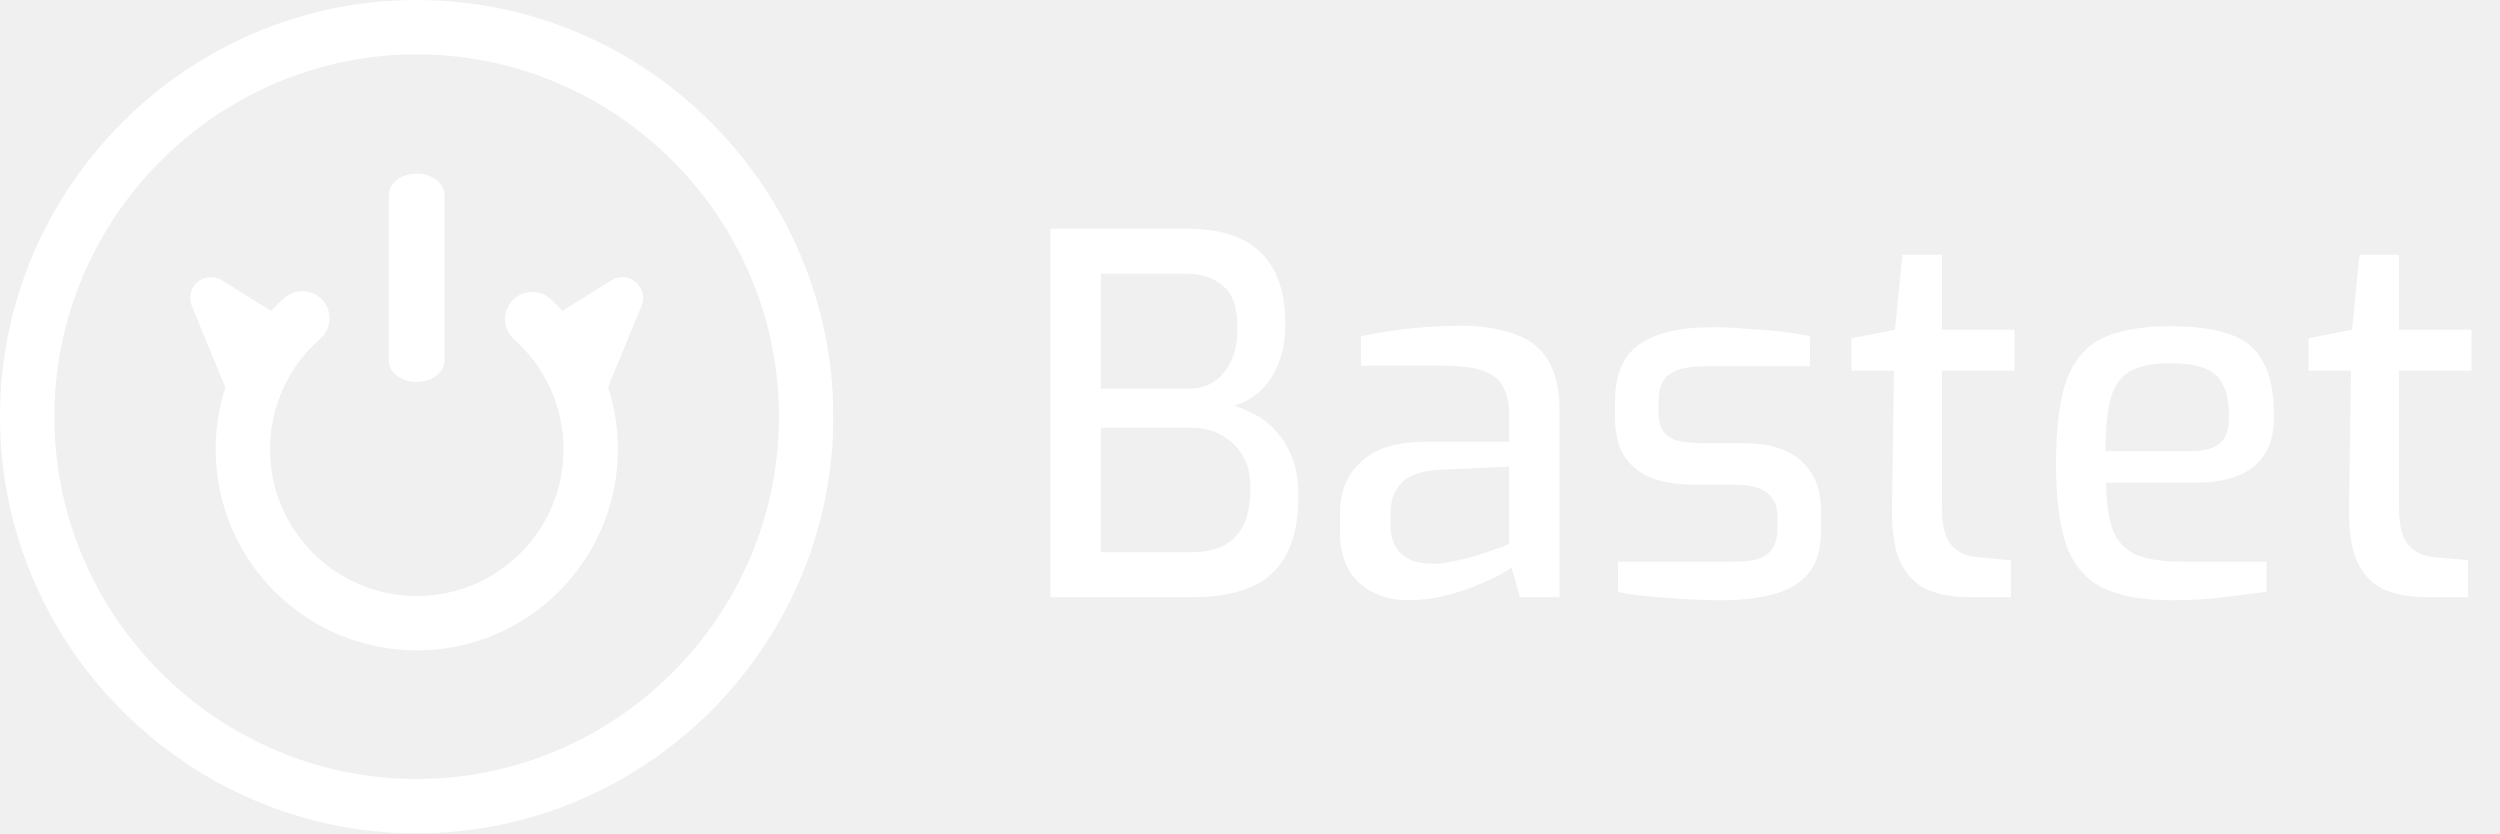
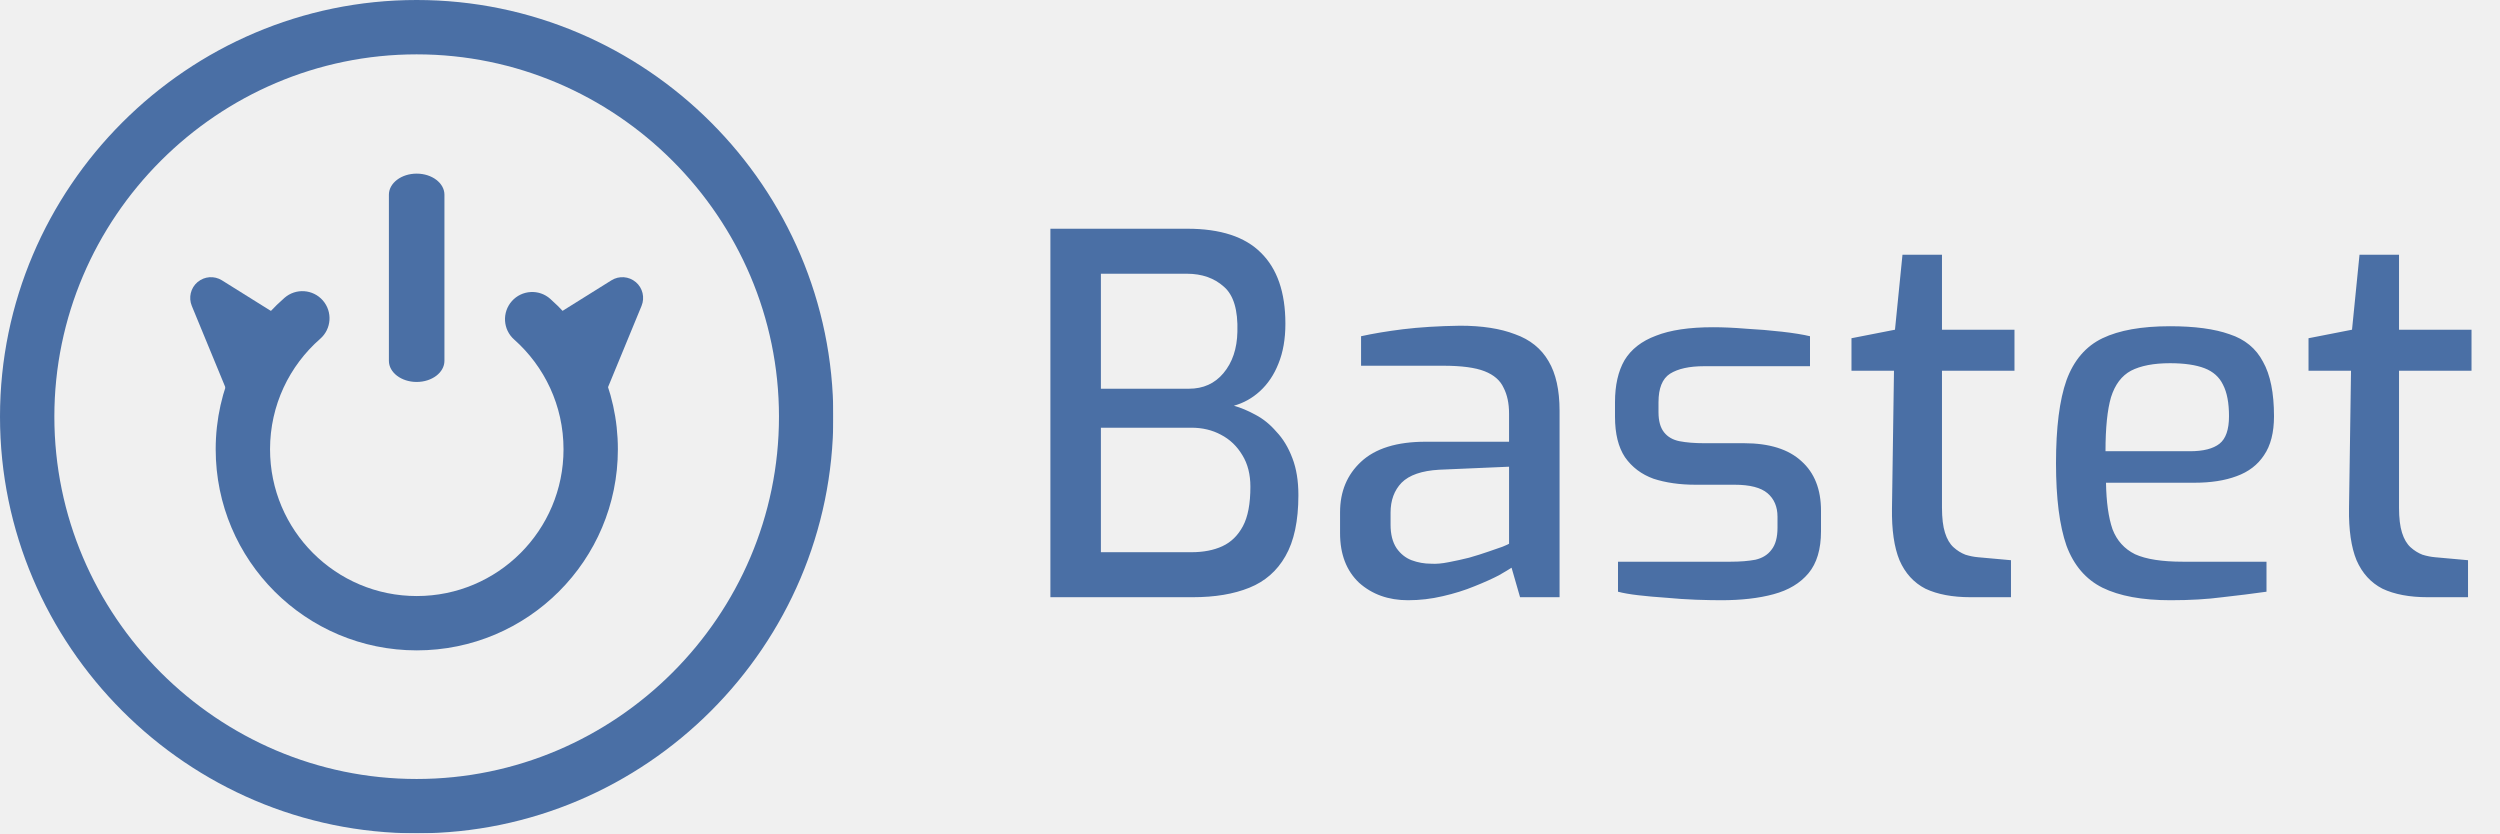
- <svg xmlns="http://www.w3.org/2000/svg" width="180" height="60" viewBox="0 0 180 60" fill="none">
-   <mask id="mask0_2061_13123" style="mask-type:luminance" maskUnits="userSpaceOnUse" x="0" y="0" width="60" height="60">
-     <path d="M60 0H0V60H60V0Z" fill="white" />
+ <svg xmlns="http://www.w3.org/2000/svg" width="120" height="40" viewBox="0 0 120 40" fill="none">
+   <mask id="mask0_2080_10899" style="mask-type:luminance" maskUnits="userSpaceOnUse" x="0" y="0" width="40" height="40">
+     <path d="M40 0H0V40H40V0Z" fill="white" />
  </mask>
-   <g mask="url(#mask0_2061_13123)">
-     <path fill-rule="evenodd" clip-rule="evenodd" d="M0 30C0 13.496 13.496 0 30 0C46.504 0 60 13.496 60 30C60 46.504 46.504 60 30 60C13.496 60 0 46.504 0 30ZM30 3.913C15.656 3.913 3.913 15.656 3.913 30C3.913 44.344 15.656 56.087 30 56.087C44.344 56.087 56.087 44.344 56.087 30C56.087 15.656 44.344 3.913 30 3.913Z" fill="white" />
-     <path fill-rule="evenodd" clip-rule="evenodd" d="M23.242 21.63C23.953 22.444 23.871 23.679 23.057 24.391C20.838 26.331 19.443 29.175 19.443 32.349C19.443 38.185 24.172 42.914 30.008 42.914C35.844 42.914 40.573 38.185 40.573 32.349C40.573 29.204 39.201 26.382 37.018 24.443C36.209 23.726 36.136 22.489 36.853 21.681C37.571 20.873 38.807 20.799 39.616 21.516C42.6 24.167 44.486 28.038 44.486 32.349C44.486 40.345 38.004 46.827 30.008 46.827C22.012 46.827 15.53 40.345 15.53 32.349C15.53 27.999 17.45 24.098 20.482 21.446C21.296 20.735 22.532 20.817 23.244 21.631L23.242 21.63Z" fill="white" />
-     <path fill-rule="evenodd" clip-rule="evenodd" d="M14.224 20.311C14.718 19.891 15.428 19.839 15.977 20.182L20.428 22.963C21.127 23.4 21.341 24.323 20.905 25.025C20.469 25.727 19.55 25.941 18.851 25.504L18.345 25.187L19.636 28.32C19.951 29.083 19.589 29.959 18.827 30.276C18.067 30.593 17.193 30.23 16.877 29.466L13.809 22.025C13.562 21.424 13.728 20.731 14.223 20.31L14.224 20.311Z" fill="white" />
-     <path fill-rule="evenodd" clip-rule="evenodd" d="M45.776 20.311C45.282 19.891 44.572 19.839 44.023 20.182L39.573 22.963C38.874 23.4 38.66 24.323 39.095 25.025C39.531 25.727 40.451 25.941 41.15 25.504L41.656 25.187L40.364 28.32C40.049 29.083 40.411 29.959 41.173 30.276C41.934 30.593 42.808 30.23 43.122 29.466L46.191 22.025C46.439 21.424 46.272 20.731 45.778 20.31L45.776 20.311Z" fill="white" />
-     <path fill-rule="evenodd" clip-rule="evenodd" d="M30 12.5C31.104 12.5 32 13.181 32 14.02V25.98C32 26.819 31.104 27.5 30 27.5C28.896 27.5 28 26.819 28 25.98V14.02C28 13.181 28.896 12.5 30 12.5Z" fill="white" />
+   <g mask="url(#mask0_2080_10899)">
+     <path fill-rule="evenodd" clip-rule="evenodd" d="M0 20C0 8.997 8.997 0 20 0C31.003 0 40 8.997 40 20C40 31.003 31.003 40 20 40C8.997 40 0 31.003 0 20ZM20 2.609C10.437 2.609 2.609 10.437 2.609 20C2.609 29.563 10.437 37.391 20 37.391C29.563 37.391 37.391 29.563 37.391 20C37.391 10.437 29.563 2.609 20 2.609Z" fill="#4A6FA5" />
+     <path fill-rule="evenodd" clip-rule="evenodd" d="M15.495 14.42C15.969 14.963 15.914 15.786 15.371 16.261C13.892 17.554 12.962 19.451 12.962 21.566C12.962 25.457 16.115 28.61 20.005 28.61C23.896 28.61 27.049 25.457 27.049 21.566C27.049 19.47 26.134 17.588 24.678 16.296C24.139 15.818 24.091 14.993 24.569 14.454C25.047 13.916 25.872 13.866 26.411 14.344C28.4 16.111 29.658 18.692 29.658 21.566C29.658 26.897 25.336 31.218 20.005 31.218C14.675 31.218 10.353 26.897 10.353 21.566C10.353 18.666 11.633 16.065 13.655 14.297C14.198 13.824 15.021 13.878 15.496 14.421L15.495 14.42Z" fill="#4A6FA5" />
+     <path fill-rule="evenodd" clip-rule="evenodd" d="M9.483 13.541C9.812 13.261 10.285 13.226 10.652 13.455L13.618 15.309C14.085 15.6 14.227 16.215 13.937 16.683C13.646 17.151 13.033 17.294 12.567 17.002L12.23 16.791L13.091 18.88C13.301 19.389 13.059 19.973 12.552 20.184C12.044 20.395 11.462 20.153 11.252 19.644L9.206 14.683C9.041 14.282 9.152 13.821 9.482 13.54L9.483 13.541Z" fill="#4A6FA5" />
+     <path fill-rule="evenodd" clip-rule="evenodd" d="M30.517 13.541C30.188 13.261 29.715 13.226 29.349 13.455L26.382 15.309C25.916 15.6 25.773 16.215 26.064 16.683C26.354 17.151 26.967 17.294 27.433 17.002L27.77 16.791L26.91 18.88C26.699 19.389 26.941 19.973 27.449 20.184C27.956 20.395 28.538 20.153 28.748 19.644L30.794 14.683C30.959 14.282 30.848 13.821 30.518 13.54L30.517 13.541Z" fill="#4A6FA5" />
+     <path fill-rule="evenodd" clip-rule="evenodd" d="M20 8.334C20.736 8.334 21.333 8.788 21.333 9.347V17.32C21.333 17.879 20.736 18.334 20 18.334C19.264 18.334 18.667 17.879 18.667 17.32V9.347C18.667 8.788 19.264 8.334 20 8.334Z" fill="#4A6FA5" />
  </g>
-   <path d="M75.628 43V16.468H85.492C87.868 16.468 89.632 17.044 90.784 18.196C91.96 19.348 92.548 21.052 92.548 23.308C92.548 24.412 92.38 25.372 92.044 26.188C91.732 26.98 91.288 27.64 90.712 28.168C90.16 28.672 89.536 29.02 88.84 29.212C89.344 29.356 89.86 29.572 90.388 29.86C90.94 30.148 91.444 30.556 91.9 31.084C92.38 31.588 92.764 32.224 93.052 32.992C93.34 33.736 93.484 34.624 93.484 35.656C93.484 37.504 93.172 38.968 92.548 40.048C91.948 41.104 91.084 41.86 89.956 42.316C88.828 42.772 87.472 43 85.888 43H75.628ZM79.264 39.76H85.78C86.644 39.76 87.388 39.616 88.012 39.328C88.636 39.04 89.128 38.56 89.488 37.888C89.848 37.216 90.028 36.268 90.028 35.044C90.028 34.156 89.836 33.4 89.452 32.776C89.068 32.128 88.552 31.636 87.904 31.3C87.28 30.964 86.572 30.796 85.78 30.796H79.264V39.76ZM79.264 27.988H85.6C86.632 27.988 87.46 27.616 88.084 26.872C88.732 26.104 89.068 25.108 89.092 23.884C89.14 22.324 88.816 21.244 88.12 20.644C87.424 20.02 86.536 19.708 85.456 19.708H79.264V27.988ZM101.38 43.216C99.964 43.216 98.788 42.796 97.852 41.956C96.94 41.092 96.484 39.904 96.484 38.392V36.88C96.484 35.392 96.988 34.18 97.996 33.244C99.028 32.284 100.576 31.804 102.64 31.804H108.652V29.788C108.652 29.044 108.52 28.42 108.256 27.916C108.016 27.388 107.56 26.992 106.888 26.728C106.216 26.464 105.22 26.332 103.9 26.332H97.996V24.208C98.86 24.016 99.868 23.848 101.02 23.704C102.196 23.56 103.564 23.476 105.124 23.452C106.708 23.452 108.028 23.656 109.084 24.064C110.164 24.448 110.968 25.096 111.496 26.008C112.024 26.896 112.288 28.084 112.288 29.572V43H109.444L108.832 40.876C108.688 40.972 108.388 41.152 107.932 41.416C107.476 41.656 106.888 41.92 106.168 42.208C105.472 42.496 104.704 42.736 103.864 42.928C103.048 43.12 102.22 43.216 101.38 43.216ZM103.036 40.588C103.396 40.612 103.816 40.576 104.296 40.48C104.8 40.384 105.292 40.276 105.772 40.156C106.276 40.012 106.732 39.868 107.14 39.724C107.572 39.58 107.92 39.46 108.184 39.364C108.472 39.244 108.628 39.172 108.652 39.148V33.604L103.612 33.82C102.364 33.892 101.464 34.204 100.912 34.756C100.384 35.308 100.12 36.028 100.12 36.916V37.78C100.12 38.476 100.264 39.04 100.552 39.472C100.84 39.88 101.2 40.168 101.632 40.336C102.088 40.504 102.556 40.588 103.036 40.588ZM123.912 43.216C123.408 43.216 122.808 43.204 122.112 43.18C121.416 43.156 120.696 43.108 119.952 43.036C119.232 42.988 118.56 42.928 117.936 42.856C117.336 42.784 116.856 42.7 116.496 42.604V40.444H124.596C125.292 40.444 125.892 40.396 126.396 40.3C126.9 40.18 127.284 39.94 127.548 39.58C127.836 39.22 127.98 38.692 127.98 37.996V37.204C127.98 36.484 127.74 35.92 127.26 35.512C126.78 35.104 125.988 34.9 124.884 34.9H122.076C120.948 34.9 119.94 34.756 119.052 34.468C118.188 34.156 117.504 33.64 117 32.92C116.52 32.2 116.28 31.228 116.28 30.004V28.96C116.28 27.736 116.508 26.728 116.964 25.936C117.444 25.144 118.2 24.556 119.232 24.172C120.264 23.764 121.632 23.56 123.336 23.56C124.056 23.56 124.848 23.596 125.712 23.668C126.6 23.716 127.464 23.788 128.304 23.884C129.144 23.98 129.816 24.088 130.32 24.208V26.368H122.688C121.632 26.368 120.816 26.548 120.24 26.908C119.688 27.268 119.412 27.952 119.412 28.96V29.68C119.412 30.304 119.544 30.784 119.808 31.12C120.072 31.456 120.444 31.672 120.924 31.768C121.428 31.864 122.016 31.912 122.688 31.912H125.568C127.392 31.912 128.772 32.344 129.708 33.208C130.644 34.048 131.112 35.236 131.112 36.772V38.248C131.112 39.544 130.812 40.552 130.212 41.272C129.612 41.992 128.772 42.496 127.692 42.784C126.636 43.072 125.376 43.216 123.912 43.216ZM141.875 43C140.579 43 139.499 42.796 138.635 42.388C137.795 41.956 137.171 41.272 136.763 40.336C136.379 39.4 136.199 38.152 136.223 36.592L136.367 26.692H133.307V24.352L136.439 23.74L136.979 18.34H139.823V23.74H145.043V26.692H139.823V36.556C139.823 37.3 139.895 37.9 140.039 38.356C140.183 38.812 140.387 39.16 140.651 39.4C140.915 39.64 141.203 39.82 141.515 39.94C141.827 40.036 142.127 40.096 142.415 40.12L144.791 40.336V43H141.875ZM156.276 43.216C154.236 43.216 152.604 42.916 151.38 42.316C150.18 41.716 149.316 40.708 148.788 39.292C148.284 37.852 148.032 35.872 148.032 33.352C148.032 30.784 148.284 28.792 148.788 27.376C149.316 25.936 150.18 24.928 151.38 24.352C152.58 23.776 154.2 23.488 156.24 23.488C158.016 23.488 159.444 23.68 160.524 24.064C161.628 24.424 162.432 25.084 162.936 26.044C163.464 26.98 163.728 28.288 163.728 29.968C163.728 31.144 163.488 32.08 163.008 32.776C162.552 33.472 161.892 33.976 161.028 34.288C160.188 34.6 159.18 34.756 158.004 34.756H151.632C151.656 36.148 151.812 37.264 152.1 38.104C152.412 38.92 152.952 39.52 153.72 39.904C154.512 40.264 155.664 40.444 157.176 40.444H163.188V42.604C162.156 42.748 161.1 42.88 160.02 43C158.94 43.144 157.692 43.216 156.276 43.216ZM151.596 32.488H157.68C158.64 32.488 159.348 32.308 159.804 31.948C160.26 31.588 160.488 30.928 160.488 29.968C160.488 29.008 160.344 28.252 160.056 27.7C159.792 27.148 159.348 26.752 158.724 26.512C158.1 26.272 157.272 26.152 156.24 26.152C155.064 26.152 154.128 26.332 153.432 26.692C152.76 27.052 152.28 27.688 151.992 28.6C151.728 29.512 151.596 30.808 151.596 32.488ZM174.782 43C173.486 43 172.406 42.796 171.542 42.388C170.702 41.956 170.078 41.272 169.67 40.336C169.286 39.4 169.106 38.152 169.13 36.592L169.274 26.692H166.214V24.352L169.346 23.74L169.886 18.34H172.73V23.74H177.95V26.692H172.73V36.556C172.73 37.3 172.802 37.9 172.946 38.356C173.09 38.812 173.294 39.16 173.558 39.4C173.822 39.64 174.11 39.82 174.422 39.94C174.734 40.036 175.034 40.096 175.322 40.12L177.698 40.336V43H174.782Z" fill="white" />
+   <path d="M50.419 28.666V10.979H56.995C58.579 10.979 59.755 11.363 60.523 12.13C61.307 12.899 61.699 14.034 61.699 15.539C61.699 16.274 61.587 16.915 61.363 17.459C61.155 17.986 60.859 18.427 60.475 18.779C60.107 19.114 59.691 19.346 59.227 19.474C59.563 19.57 59.907 19.715 60.259 19.907C60.627 20.099 60.963 20.37 61.267 20.723C61.587 21.058 61.843 21.483 62.035 21.994C62.227 22.491 62.323 23.082 62.323 23.77C62.323 25.003 62.115 25.979 61.699 26.698C61.299 27.402 60.723 27.907 59.971 28.21C59.219 28.515 58.315 28.666 57.259 28.666H50.419ZM52.843 26.506H57.187C57.763 26.506 58.259 26.41 58.675 26.218C59.091 26.026 59.419 25.706 59.659 25.259C59.899 24.811 60.019 24.178 60.019 23.363C60.019 22.77 59.891 22.267 59.635 21.851C59.379 21.419 59.035 21.09 58.603 20.866C58.187 20.642 57.715 20.53 57.187 20.53H52.843V26.506ZM52.843 18.659H57.067C57.755 18.659 58.307 18.41 58.723 17.915C59.155 17.402 59.379 16.738 59.395 15.922C59.427 14.883 59.211 14.162 58.747 13.762C58.283 13.347 57.691 13.139 56.971 13.139H52.843V18.659ZM67.587 28.811C66.643 28.811 65.859 28.53 65.235 27.971C64.627 27.395 64.323 26.602 64.323 25.595V24.587C64.323 23.595 64.659 22.787 65.331 22.163C66.019 21.523 67.051 21.203 68.427 21.203H72.435V19.858C72.435 19.363 72.347 18.947 72.171 18.61C72.011 18.259 71.707 17.994 71.259 17.819C70.811 17.642 70.147 17.555 69.267 17.555H65.331V16.139C65.907 16.011 66.579 15.899 67.347 15.803C68.131 15.707 69.043 15.65 70.083 15.634C71.139 15.634 72.019 15.771 72.723 16.043C73.443 16.299 73.979 16.73 74.331 17.338C74.683 17.93 74.859 18.723 74.859 19.715V28.666H72.963L72.555 27.25C72.459 27.314 72.259 27.434 71.955 27.61C71.651 27.77 71.259 27.947 70.779 28.139C70.315 28.331 69.803 28.491 69.243 28.619C68.699 28.747 68.147 28.811 67.587 28.811ZM68.691 27.058C68.931 27.075 69.211 27.05 69.531 26.986C69.867 26.922 70.195 26.851 70.515 26.77C70.851 26.674 71.155 26.578 71.427 26.483C71.715 26.387 71.947 26.306 72.123 26.242C72.315 26.163 72.419 26.114 72.435 26.099V22.402L69.075 22.547C68.243 22.595 67.643 22.802 67.275 23.171C66.923 23.538 66.747 24.018 66.747 24.61V25.186C66.747 25.651 66.843 26.026 67.035 26.314C67.227 26.587 67.467 26.779 67.755 26.89C68.059 27.003 68.371 27.058 68.691 27.058ZM82.608 28.811C82.272 28.811 81.872 28.802 81.408 28.787C80.944 28.77 80.464 28.738 79.968 28.691C79.488 28.659 79.04 28.619 78.624 28.57C78.224 28.523 77.904 28.466 77.664 28.402V26.962H83.064C83.528 26.962 83.928 26.93 84.264 26.866C84.6 26.787 84.856 26.627 85.032 26.387C85.224 26.146 85.32 25.794 85.32 25.331V24.802C85.32 24.323 85.16 23.947 84.84 23.674C84.52 23.402 83.992 23.267 83.256 23.267H81.384C80.632 23.267 79.96 23.171 79.368 22.979C78.792 22.77 78.336 22.427 78 21.947C77.68 21.466 77.52 20.819 77.52 20.003V19.306C77.52 18.491 77.672 17.819 77.976 17.291C78.296 16.762 78.8 16.37 79.488 16.114C80.176 15.842 81.088 15.707 82.224 15.707C82.704 15.707 83.232 15.73 83.808 15.778C84.4 15.81 84.976 15.858 85.536 15.922C86.096 15.986 86.544 16.058 86.88 16.139V17.578H81.792C81.088 17.578 80.544 17.698 80.16 17.939C79.792 18.178 79.608 18.634 79.608 19.306V19.787C79.608 20.203 79.696 20.523 79.872 20.747C80.048 20.971 80.296 21.114 80.616 21.178C80.952 21.242 81.344 21.274 81.792 21.274H83.712C84.928 21.274 85.848 21.562 86.472 22.139C87.096 22.698 87.408 23.491 87.408 24.515V25.498C87.408 26.363 87.208 27.035 86.808 27.515C86.408 27.994 85.848 28.331 85.128 28.523C84.424 28.715 83.584 28.811 82.608 28.811ZM94.583 28.666C93.719 28.666 92.999 28.53 92.423 28.259C91.863 27.971 91.447 27.515 91.175 26.89C90.919 26.267 90.799 25.434 90.815 24.395L90.911 17.794H88.871V16.235L90.959 15.826L91.319 12.226H93.215V15.826H96.695V17.794H93.215V24.37C93.215 24.866 93.263 25.267 93.359 25.57C93.455 25.875 93.591 26.107 93.767 26.267C93.943 26.427 94.135 26.547 94.343 26.627C94.551 26.691 94.751 26.73 94.943 26.747L96.527 26.89V28.666H94.583ZM104.184 28.811C102.824 28.811 101.736 28.61 100.92 28.21C100.12 27.811 99.544 27.139 99.192 26.195C98.856 25.235 98.688 23.915 98.688 22.235C98.688 20.523 98.856 19.195 99.192 18.25C99.544 17.291 100.12 16.619 100.92 16.235C101.72 15.851 102.8 15.659 104.16 15.659C105.344 15.659 106.296 15.787 107.016 16.043C107.752 16.282 108.288 16.723 108.624 17.363C108.976 17.986 109.152 18.858 109.152 19.979C109.152 20.762 108.992 21.387 108.672 21.851C108.368 22.314 107.928 22.651 107.352 22.858C106.792 23.067 106.12 23.171 105.336 23.171H101.088C101.104 24.099 101.208 24.843 101.4 25.402C101.608 25.947 101.968 26.346 102.48 26.602C103.008 26.843 103.776 26.962 104.784 26.962H108.792V28.402C108.104 28.498 107.4 28.587 106.68 28.666C105.96 28.762 105.128 28.811 104.184 28.811ZM101.064 21.659H105.12C105.76 21.659 106.232 21.538 106.536 21.299C106.84 21.058 106.992 20.619 106.992 19.979C106.992 19.338 106.896 18.834 106.704 18.466C106.528 18.099 106.232 17.834 105.816 17.674C105.4 17.515 104.848 17.434 104.16 17.434C103.376 17.434 102.752 17.555 102.288 17.794C101.84 18.035 101.52 18.459 101.328 19.067C101.152 19.674 101.064 20.538 101.064 21.659ZM116.521 28.666C115.657 28.666 114.937 28.53 114.361 28.259C113.801 27.971 113.385 27.515 113.113 26.89C112.857 26.267 112.737 25.434 112.753 24.395L112.849 17.794H110.809V16.235L112.897 15.826L113.257 12.226H115.153V15.826H118.633V17.794H115.153V24.37C115.153 24.866 115.201 25.267 115.297 25.57C115.393 25.875 115.529 26.107 115.705 26.267C115.881 26.427 116.073 26.547 116.281 26.627C116.489 26.691 116.689 26.73 116.881 26.747L118.465 26.89V28.666H116.521Z" fill="#4A6FA5" />
</svg>
